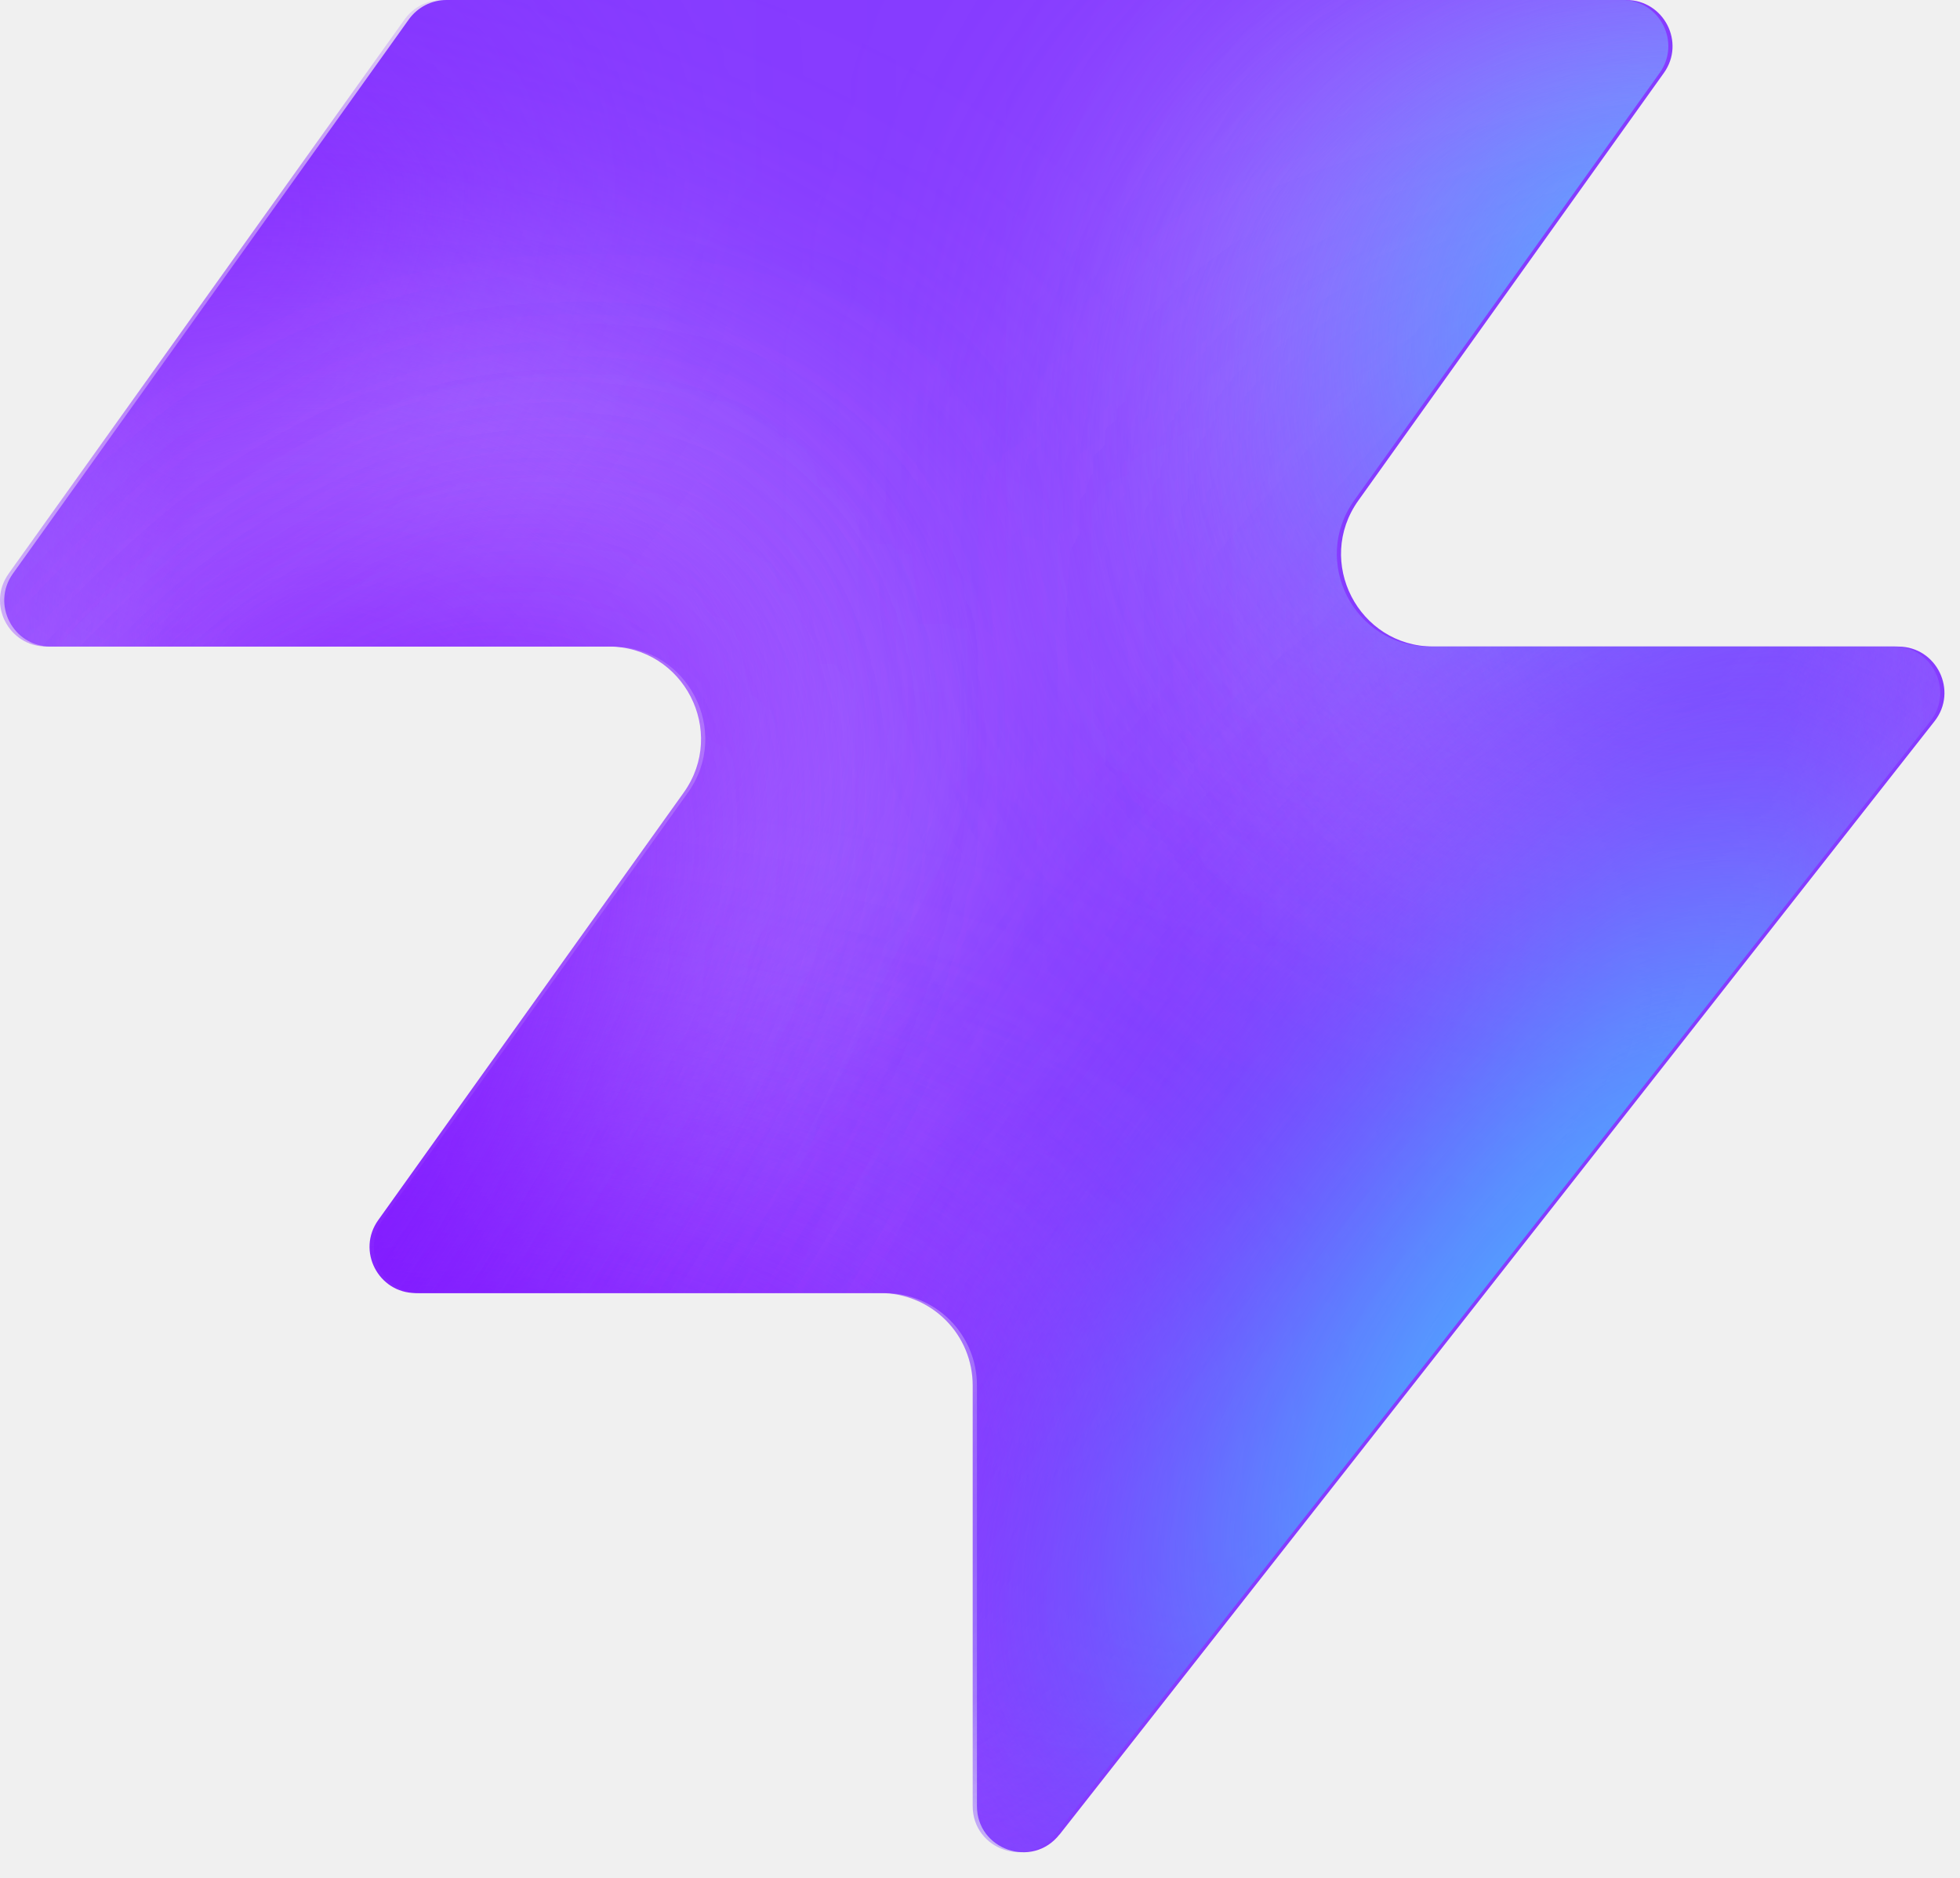
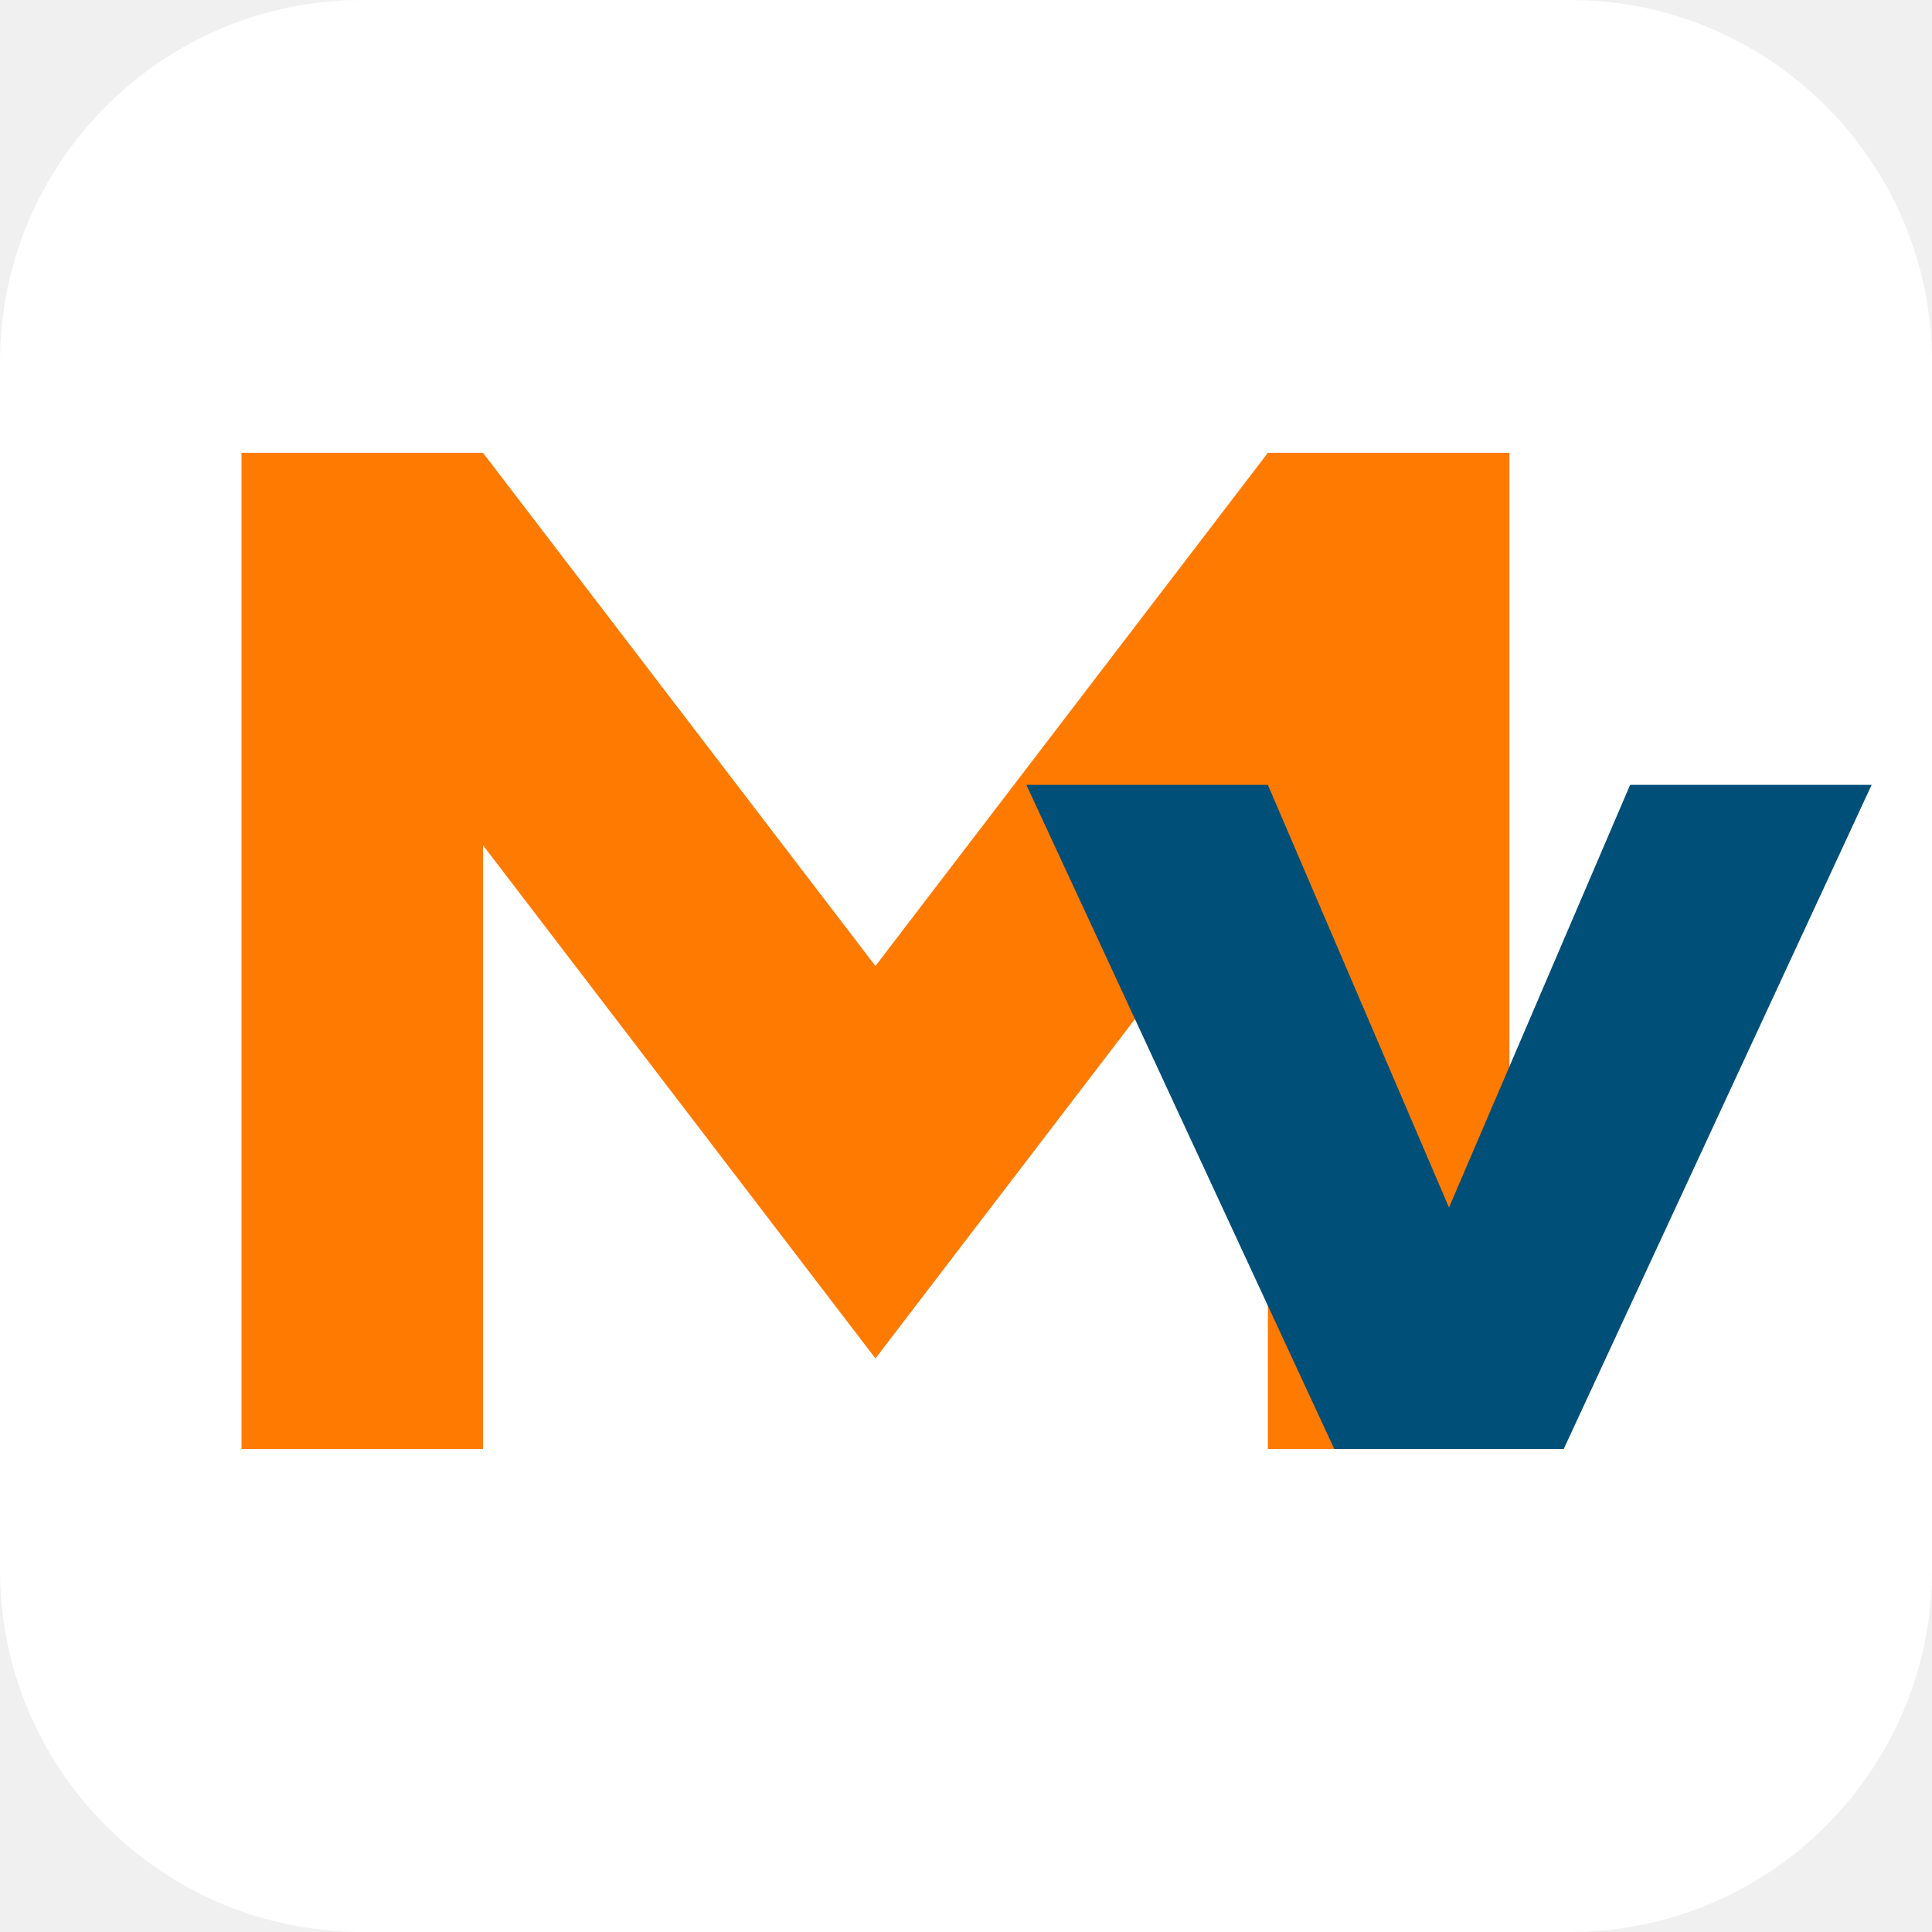
- <svg xmlns="http://www.w3.org/2000/svg" width="48" height="46" fill="none" viewBox="0 0 48 46">
-   <path fill="#863bff" d="M25.946 44.938c-.664.845-2.021.375-2.021-.698V33.937a2.26 2.26 0 0 0-2.262-2.262H10.287c-.92 0-1.456-1.04-.92-1.788l7.48-10.471c1.07-1.497 0-3.578-1.842-3.578H1.237c-.92 0-1.456-1.04-.92-1.788L10.013.474c.214-.297.556-.474.92-.474h28.894c.92 0 1.456 1.04.92 1.788l-7.48 10.471c-1.07 1.498 0 3.579 1.842 3.579h11.377c.943 0 1.473 1.088.89 1.83L25.947 44.94z" style="fill:#863bff;fill:color(display-p3 .525 .23 1);fill-opacity:1" />
-   <mask id="a" width="48" height="46" x="0" y="0" maskUnits="userSpaceOnUse" style="mask-type:alpha">
-     <path fill="#000" d="M25.842 44.938c-.664.844-2.021.375-2.021-.698V33.937a2.26 2.26 0 0 0-2.262-2.262H10.183c-.92 0-1.456-1.04-.92-1.788l7.48-10.471c1.07-1.498 0-3.579-1.842-3.579H1.133c-.92 0-1.456-1.04-.92-1.787L9.91.473c.214-.297.556-.474.92-.474h28.894c.92 0 1.456 1.04.92 1.788l-7.48 10.471c-1.07 1.498 0 3.578 1.842 3.578h11.377c.943 0 1.473 1.088.89 1.832L25.843 44.94z" style="fill:#000;fill-opacity:1" />
-   </mask>
-   <g mask="url(#a)">
-     <g filter="url(#b)">
-       <ellipse cx="5.508" cy="14.704" fill="#ede6ff" rx="5.508" ry="14.704" style="fill:#ede6ff;fill:color(display-p3 .927 .903 1);fill-opacity:1" transform="matrix(.00324 1 1 -.00324 -4.47 31.516)" />
-     </g>
-     <g filter="url(#c)">
-       <ellipse cx="10.399" cy="29.851" fill="#ede6ff" rx="10.399" ry="29.851" style="fill:#ede6ff;fill:color(display-p3 .927 .903 1);fill-opacity:1" transform="matrix(.00324 1 1 -.00324 -39.328 7.883)" />
-     </g>
-     <g filter="url(#d)">
-       <ellipse cx="5.508" cy="30.487" fill="#7e14ff" rx="5.508" ry="30.487" style="fill:#7e14ff;fill:color(display-p3 .492 .077 1);fill-opacity:1" transform="rotate(89.814 -25.913 -14.639)scale(1 -1)" />
-     </g>
-     <g filter="url(#e)">
-       <ellipse cx="5.508" cy="30.599" fill="#7e14ff" rx="5.508" ry="30.599" style="fill:#7e14ff;fill:color(display-p3 .492 .077 1);fill-opacity:1" transform="rotate(89.814 -32.644 -3.334)scale(1 -1)" />
-     </g>
-     <g filter="url(#f)">
-       <ellipse cx="5.508" cy="30.599" fill="#7e14ff" rx="5.508" ry="30.599" style="fill:#7e14ff;fill:color(display-p3 .492 .077 1);fill-opacity:1" transform="matrix(.00324 1 1 -.00324 -34.34 30.47)" />
-     </g>
-     <g filter="url(#g)">
-       <ellipse cx="14.072" cy="22.078" fill="#ede6ff" rx="14.072" ry="22.078" style="fill:#ede6ff;fill:color(display-p3 .927 .903 1);fill-opacity:1" transform="rotate(93.35 24.506 48.493)scale(-1 1)" />
-     </g>
-     <g filter="url(#h)">
-       <ellipse cx="3.47" cy="21.501" fill="#7e14ff" rx="3.47" ry="21.501" style="fill:#7e14ff;fill:color(display-p3 .492 .077 1);fill-opacity:1" transform="rotate(89.009 28.708 47.59)scale(-1 1)" />
-     </g>
-     <g filter="url(#i)">
-       <ellipse cx="3.47" cy="21.501" fill="#7e14ff" rx="3.47" ry="21.501" style="fill:#7e14ff;fill:color(display-p3 .492 .077 1);fill-opacity:1" transform="rotate(89.009 28.708 47.59)scale(-1 1)" />
-     </g>
-     <g filter="url(#j)">
-       <ellipse cx=".387" cy="8.972" fill="#7e14ff" rx="4.407" ry="29.108" style="fill:#7e14ff;fill:color(display-p3 .492 .077 1);fill-opacity:1" transform="rotate(39.51 .387 8.972)" />
-     </g>
-     <g filter="url(#k)">
-       <ellipse cx="47.523" cy="-6.092" fill="#7e14ff" rx="4.407" ry="29.108" style="fill:#7e14ff;fill:color(display-p3 .492 .077 1);fill-opacity:1" transform="rotate(37.892 47.523 -6.092)" />
-     </g>
-     <g filter="url(#l)">
-       <ellipse cx="41.412" cy="6.333" fill="#47bfff" rx="5.971" ry="9.665" style="fill:#47bfff;fill:color(display-p3 .28 .748 1);fill-opacity:1" transform="rotate(37.892 41.412 6.333)" />
-     </g>
-     <g filter="url(#m)">
-       <ellipse cx="-1.879" cy="38.332" fill="#7e14ff" rx="4.407" ry="29.108" style="fill:#7e14ff;fill:color(display-p3 .492 .077 1);fill-opacity:1" transform="rotate(37.892 -1.88 38.332)" />
-     </g>
-     <g filter="url(#n)">
-       <ellipse cx="-1.879" cy="38.332" fill="#7e14ff" rx="4.407" ry="29.108" style="fill:#7e14ff;fill:color(display-p3 .492 .077 1);fill-opacity:1" transform="rotate(37.892 -1.88 38.332)" />
-     </g>
-     <g filter="url(#o)">
-       <ellipse cx="35.651" cy="29.907" fill="#7e14ff" rx="4.407" ry="29.108" style="fill:#7e14ff;fill:color(display-p3 .492 .077 1);fill-opacity:1" transform="rotate(37.892 35.651 29.907)" />
-     </g>
-     <g filter="url(#p)">
-       <ellipse cx="38.418" cy="32.4" fill="#47bfff" rx="5.971" ry="15.297" style="fill:#47bfff;fill:color(display-p3 .28 .748 1);fill-opacity:1" transform="rotate(37.892 38.418 32.4)" />
-     </g>
-   </g>
-   <defs>
-     <filter id="b" width="60.045" height="41.654" x="-19.77" y="16.149" color-interpolation-filters="sRGB" filterUnits="userSpaceOnUse">
-       <feFlood flood-opacity="0" result="BackgroundImageFix" />
-       <feBlend in="SourceGraphic" in2="BackgroundImageFix" result="shape" />
-       <feGaussianBlur result="effect1_foregroundBlur_2002_17158" stdDeviation="7.659" />
-     </filter>
-     <filter id="c" width="90.34" height="51.437" x="-54.613" y="-7.533" color-interpolation-filters="sRGB" filterUnits="userSpaceOnUse">
-       <feFlood flood-opacity="0" result="BackgroundImageFix" />
-       <feBlend in="SourceGraphic" in2="BackgroundImageFix" result="shape" />
-       <feGaussianBlur result="effect1_foregroundBlur_2002_17158" stdDeviation="7.659" />
-     </filter>
-     <filter id="d" width="79.355" height="29.4" x="-49.64" y="2.03" color-interpolation-filters="sRGB" filterUnits="userSpaceOnUse">
-       <feFlood flood-opacity="0" result="BackgroundImageFix" />
-       <feBlend in="SourceGraphic" in2="BackgroundImageFix" result="shape" />
-       <feGaussianBlur result="effect1_foregroundBlur_2002_17158" stdDeviation="4.596" />
-     </filter>
-     <filter id="e" width="79.579" height="29.4" x="-45.045" y="20.029" color-interpolation-filters="sRGB" filterUnits="userSpaceOnUse">
-       <feFlood flood-opacity="0" result="BackgroundImageFix" />
-       <feBlend in="SourceGraphic" in2="BackgroundImageFix" result="shape" />
-       <feGaussianBlur result="effect1_foregroundBlur_2002_17158" stdDeviation="4.596" />
-     </filter>
-     <filter id="f" width="79.579" height="29.4" x="-43.513" y="21.178" color-interpolation-filters="sRGB" filterUnits="userSpaceOnUse">
-       <feFlood flood-opacity="0" result="BackgroundImageFix" />
-       <feBlend in="SourceGraphic" in2="BackgroundImageFix" result="shape" />
-       <feGaussianBlur result="effect1_foregroundBlur_2002_17158" stdDeviation="4.596" />
-     </filter>
-     <filter id="g" width="74.749" height="58.852" x="15.756" y="-17.901" color-interpolation-filters="sRGB" filterUnits="userSpaceOnUse">
-       <feFlood flood-opacity="0" result="BackgroundImageFix" />
-       <feBlend in="SourceGraphic" in2="BackgroundImageFix" result="shape" />
-       <feGaussianBlur result="effect1_foregroundBlur_2002_17158" stdDeviation="7.659" />
-     </filter>
-     <filter id="h" width="61.377" height="25.362" x="23.548" y="2.284" color-interpolation-filters="sRGB" filterUnits="userSpaceOnUse">
-       <feFlood flood-opacity="0" result="BackgroundImageFix" />
-       <feBlend in="SourceGraphic" in2="BackgroundImageFix" result="shape" />
-       <feGaussianBlur result="effect1_foregroundBlur_2002_17158" stdDeviation="4.596" />
-     </filter>
-     <filter id="i" width="61.377" height="25.362" x="23.548" y="2.284" color-interpolation-filters="sRGB" filterUnits="userSpaceOnUse">
-       <feFlood flood-opacity="0" result="BackgroundImageFix" />
-       <feBlend in="SourceGraphic" in2="BackgroundImageFix" result="shape" />
-       <feGaussianBlur result="effect1_foregroundBlur_2002_17158" stdDeviation="4.596" />
-     </filter>
-     <filter id="j" width="56.045" height="63.649" x="-27.636" y="-22.853" color-interpolation-filters="sRGB" filterUnits="userSpaceOnUse">
-       <feFlood flood-opacity="0" result="BackgroundImageFix" />
-       <feBlend in="SourceGraphic" in2="BackgroundImageFix" result="shape" />
-       <feGaussianBlur result="effect1_foregroundBlur_2002_17158" stdDeviation="4.596" />
-     </filter>
-     <filter id="k" width="54.814" height="64.646" x="20.116" y="-38.415" color-interpolation-filters="sRGB" filterUnits="userSpaceOnUse">
-       <feFlood flood-opacity="0" result="BackgroundImageFix" />
-       <feBlend in="SourceGraphic" in2="BackgroundImageFix" result="shape" />
-       <feGaussianBlur result="effect1_foregroundBlur_2002_17158" stdDeviation="4.596" />
-     </filter>
-     <filter id="l" width="33.541" height="35.313" x="24.641" y="-11.323" color-interpolation-filters="sRGB" filterUnits="userSpaceOnUse">
-       <feFlood flood-opacity="0" result="BackgroundImageFix" />
-       <feBlend in="SourceGraphic" in2="BackgroundImageFix" result="shape" />
-       <feGaussianBlur result="effect1_foregroundBlur_2002_17158" stdDeviation="4.596" />
-     </filter>
-     <filter id="m" width="54.814" height="64.646" x="-29.286" y="6.009" color-interpolation-filters="sRGB" filterUnits="userSpaceOnUse">
-       <feFlood flood-opacity="0" result="BackgroundImageFix" />
-       <feBlend in="SourceGraphic" in2="BackgroundImageFix" result="shape" />
-       <feGaussianBlur result="effect1_foregroundBlur_2002_17158" stdDeviation="4.596" />
-     </filter>
-     <filter id="n" width="54.814" height="64.646" x="-29.286" y="6.009" color-interpolation-filters="sRGB" filterUnits="userSpaceOnUse">
-       <feFlood flood-opacity="0" result="BackgroundImageFix" />
-       <feBlend in="SourceGraphic" in2="BackgroundImageFix" result="shape" />
-       <feGaussianBlur result="effect1_foregroundBlur_2002_17158" stdDeviation="4.596" />
-     </filter>
-     <filter id="o" width="54.814" height="64.646" x="8.244" y="-2.416" color-interpolation-filters="sRGB" filterUnits="userSpaceOnUse">
-       <feFlood flood-opacity="0" result="BackgroundImageFix" />
-       <feBlend in="SourceGraphic" in2="BackgroundImageFix" result="shape" />
-       <feGaussianBlur result="effect1_foregroundBlur_2002_17158" stdDeviation="4.596" />
-     </filter>
-     <filter id="p" width="39.409" height="43.623" x="18.713" y="10.588" color-interpolation-filters="sRGB" filterUnits="userSpaceOnUse">
-       <feFlood flood-opacity="0" result="BackgroundImageFix" />
-       <feBlend in="SourceGraphic" in2="BackgroundImageFix" result="shape" />
-       <feGaussianBlur result="effect1_foregroundBlur_2002_17158" stdDeviation="4.596" />
-     </filter>
-   </defs>
+ <svg xmlns="http://www.w3.org/2000/svg" viewBox="0 0 64 64" role="img" aria-label="Metalurgica Vulcano">
+   <rect width="64" height="64" rx="12" fill="#ffffff" />
+   <path d="M8 48V15h8l13 17 13-17h8v33h-8V28L29 45 16 28v20H8Z" fill="#ff7a00" />
+   <path d="M34 26h8l6 14 6-14h8L51.8 48h-7.6L34 26Z" fill="#004f78" />
</svg>
